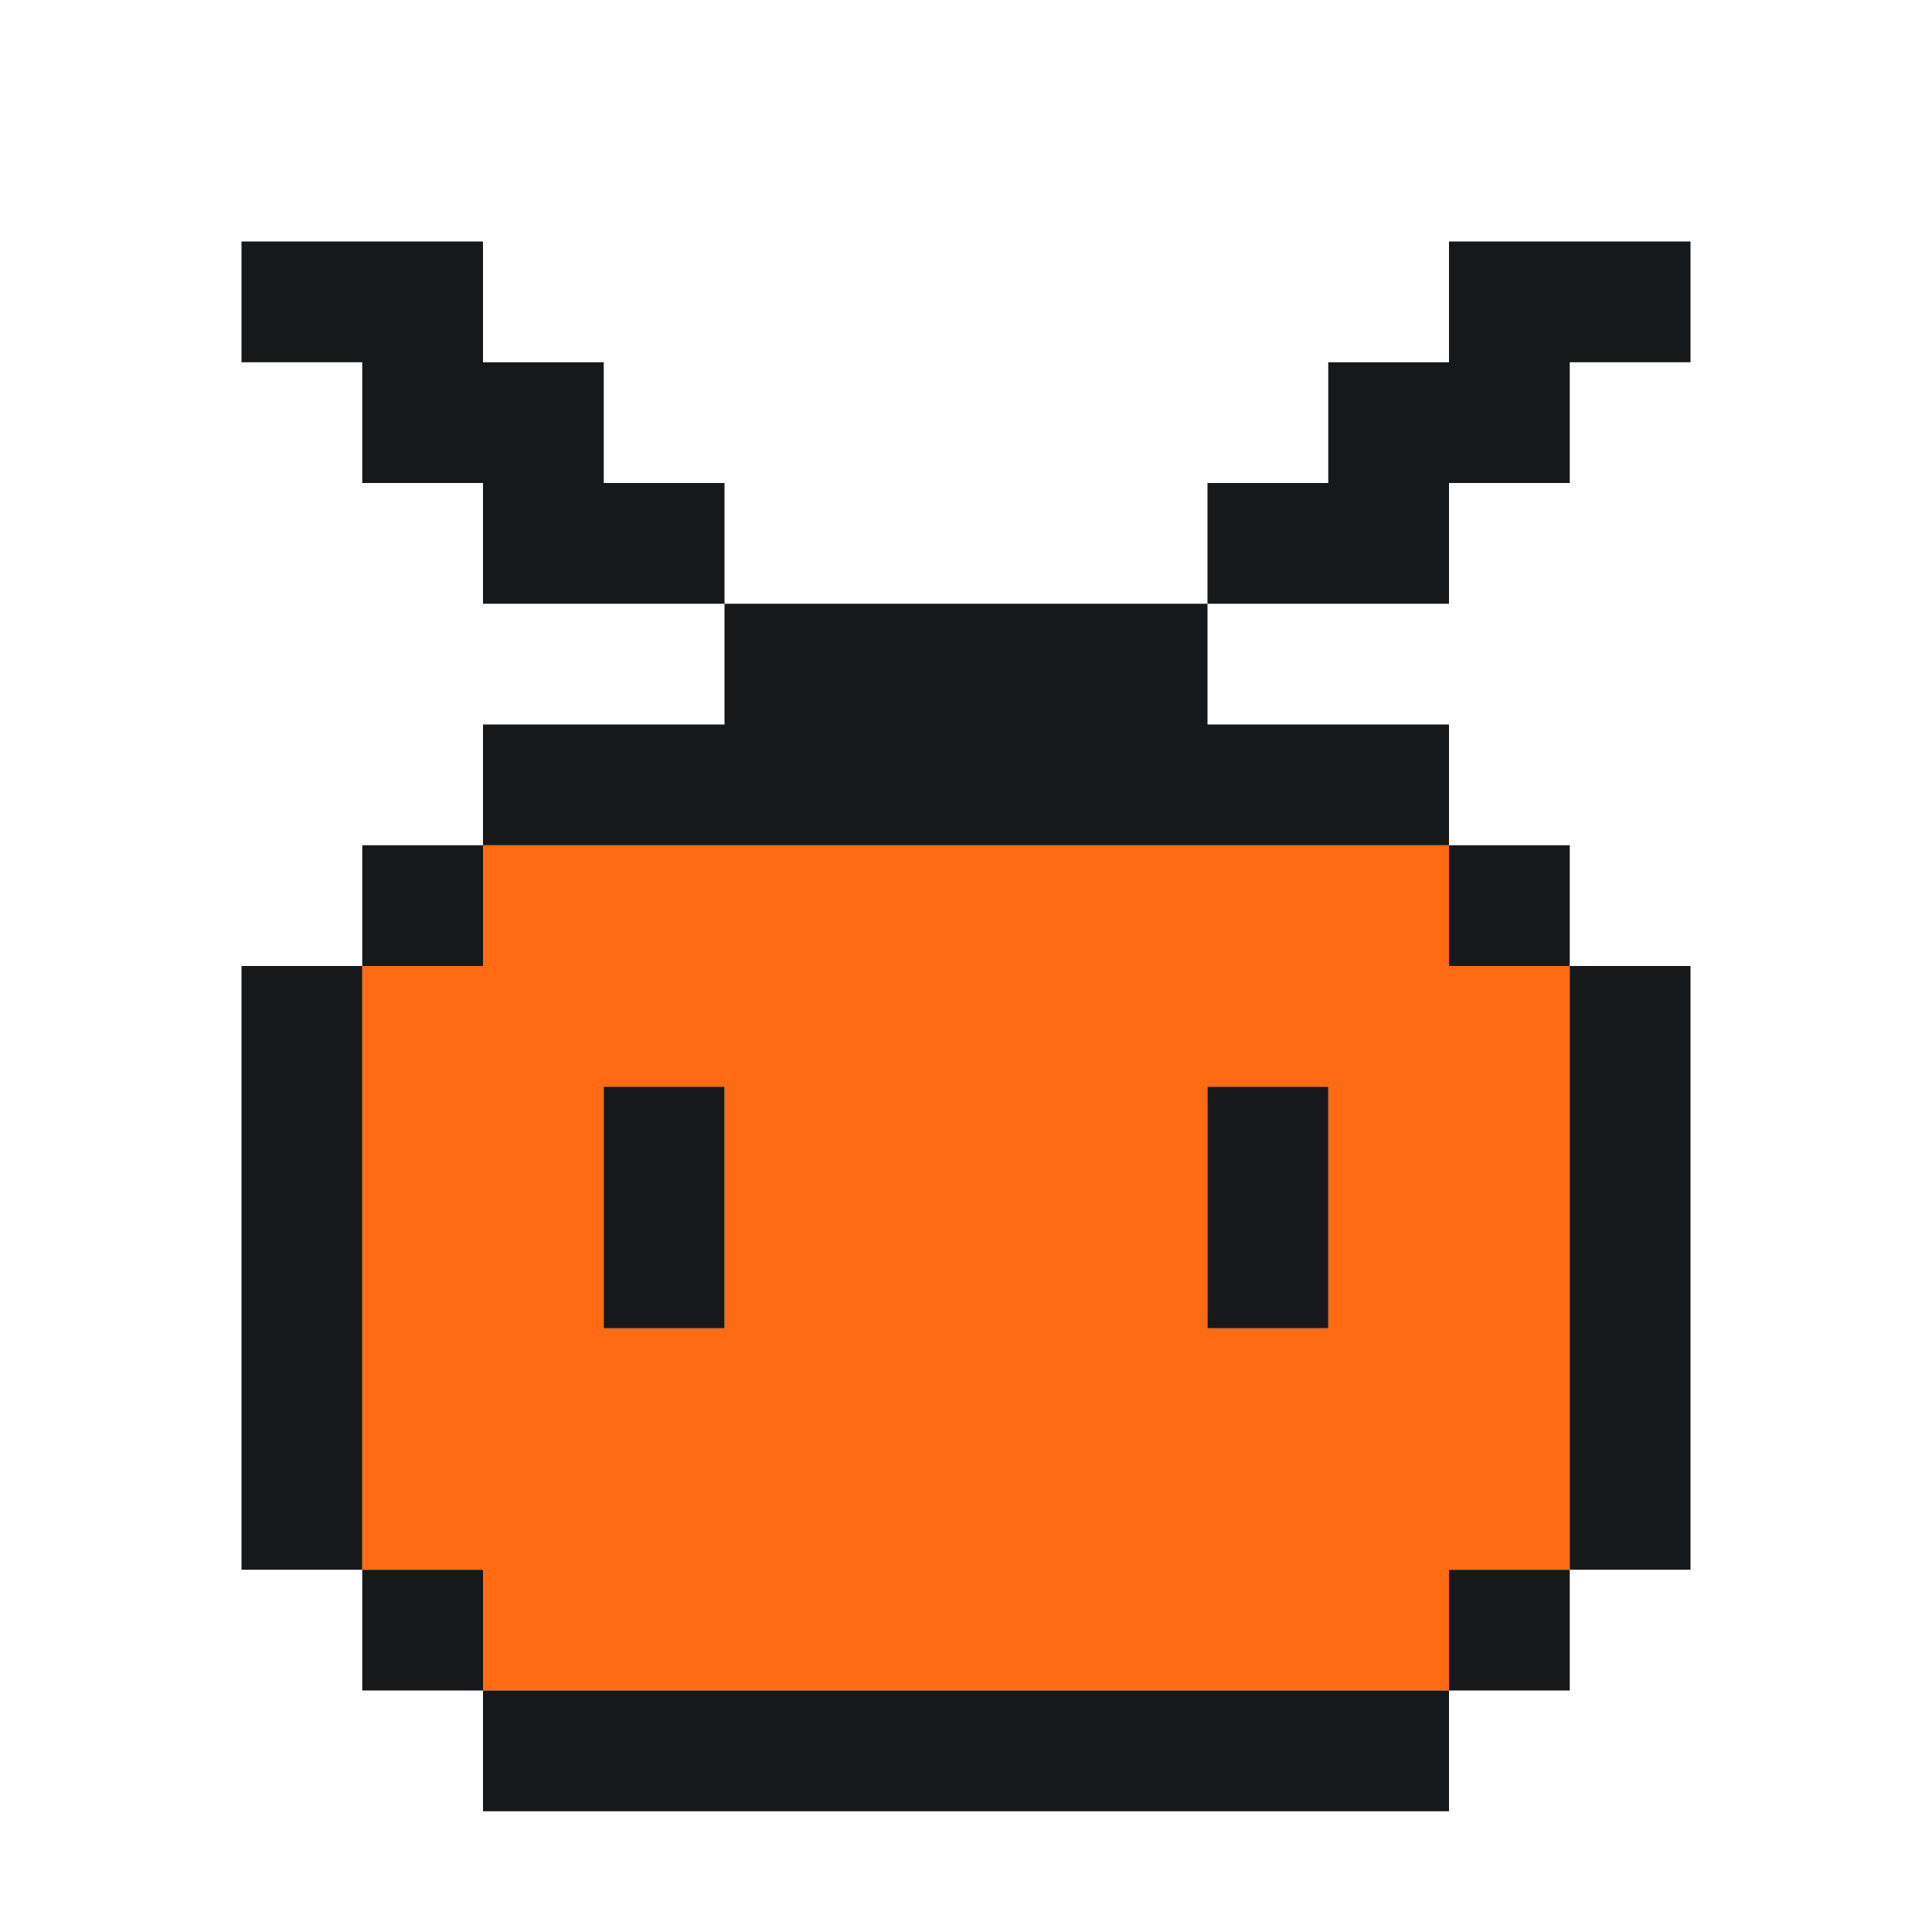
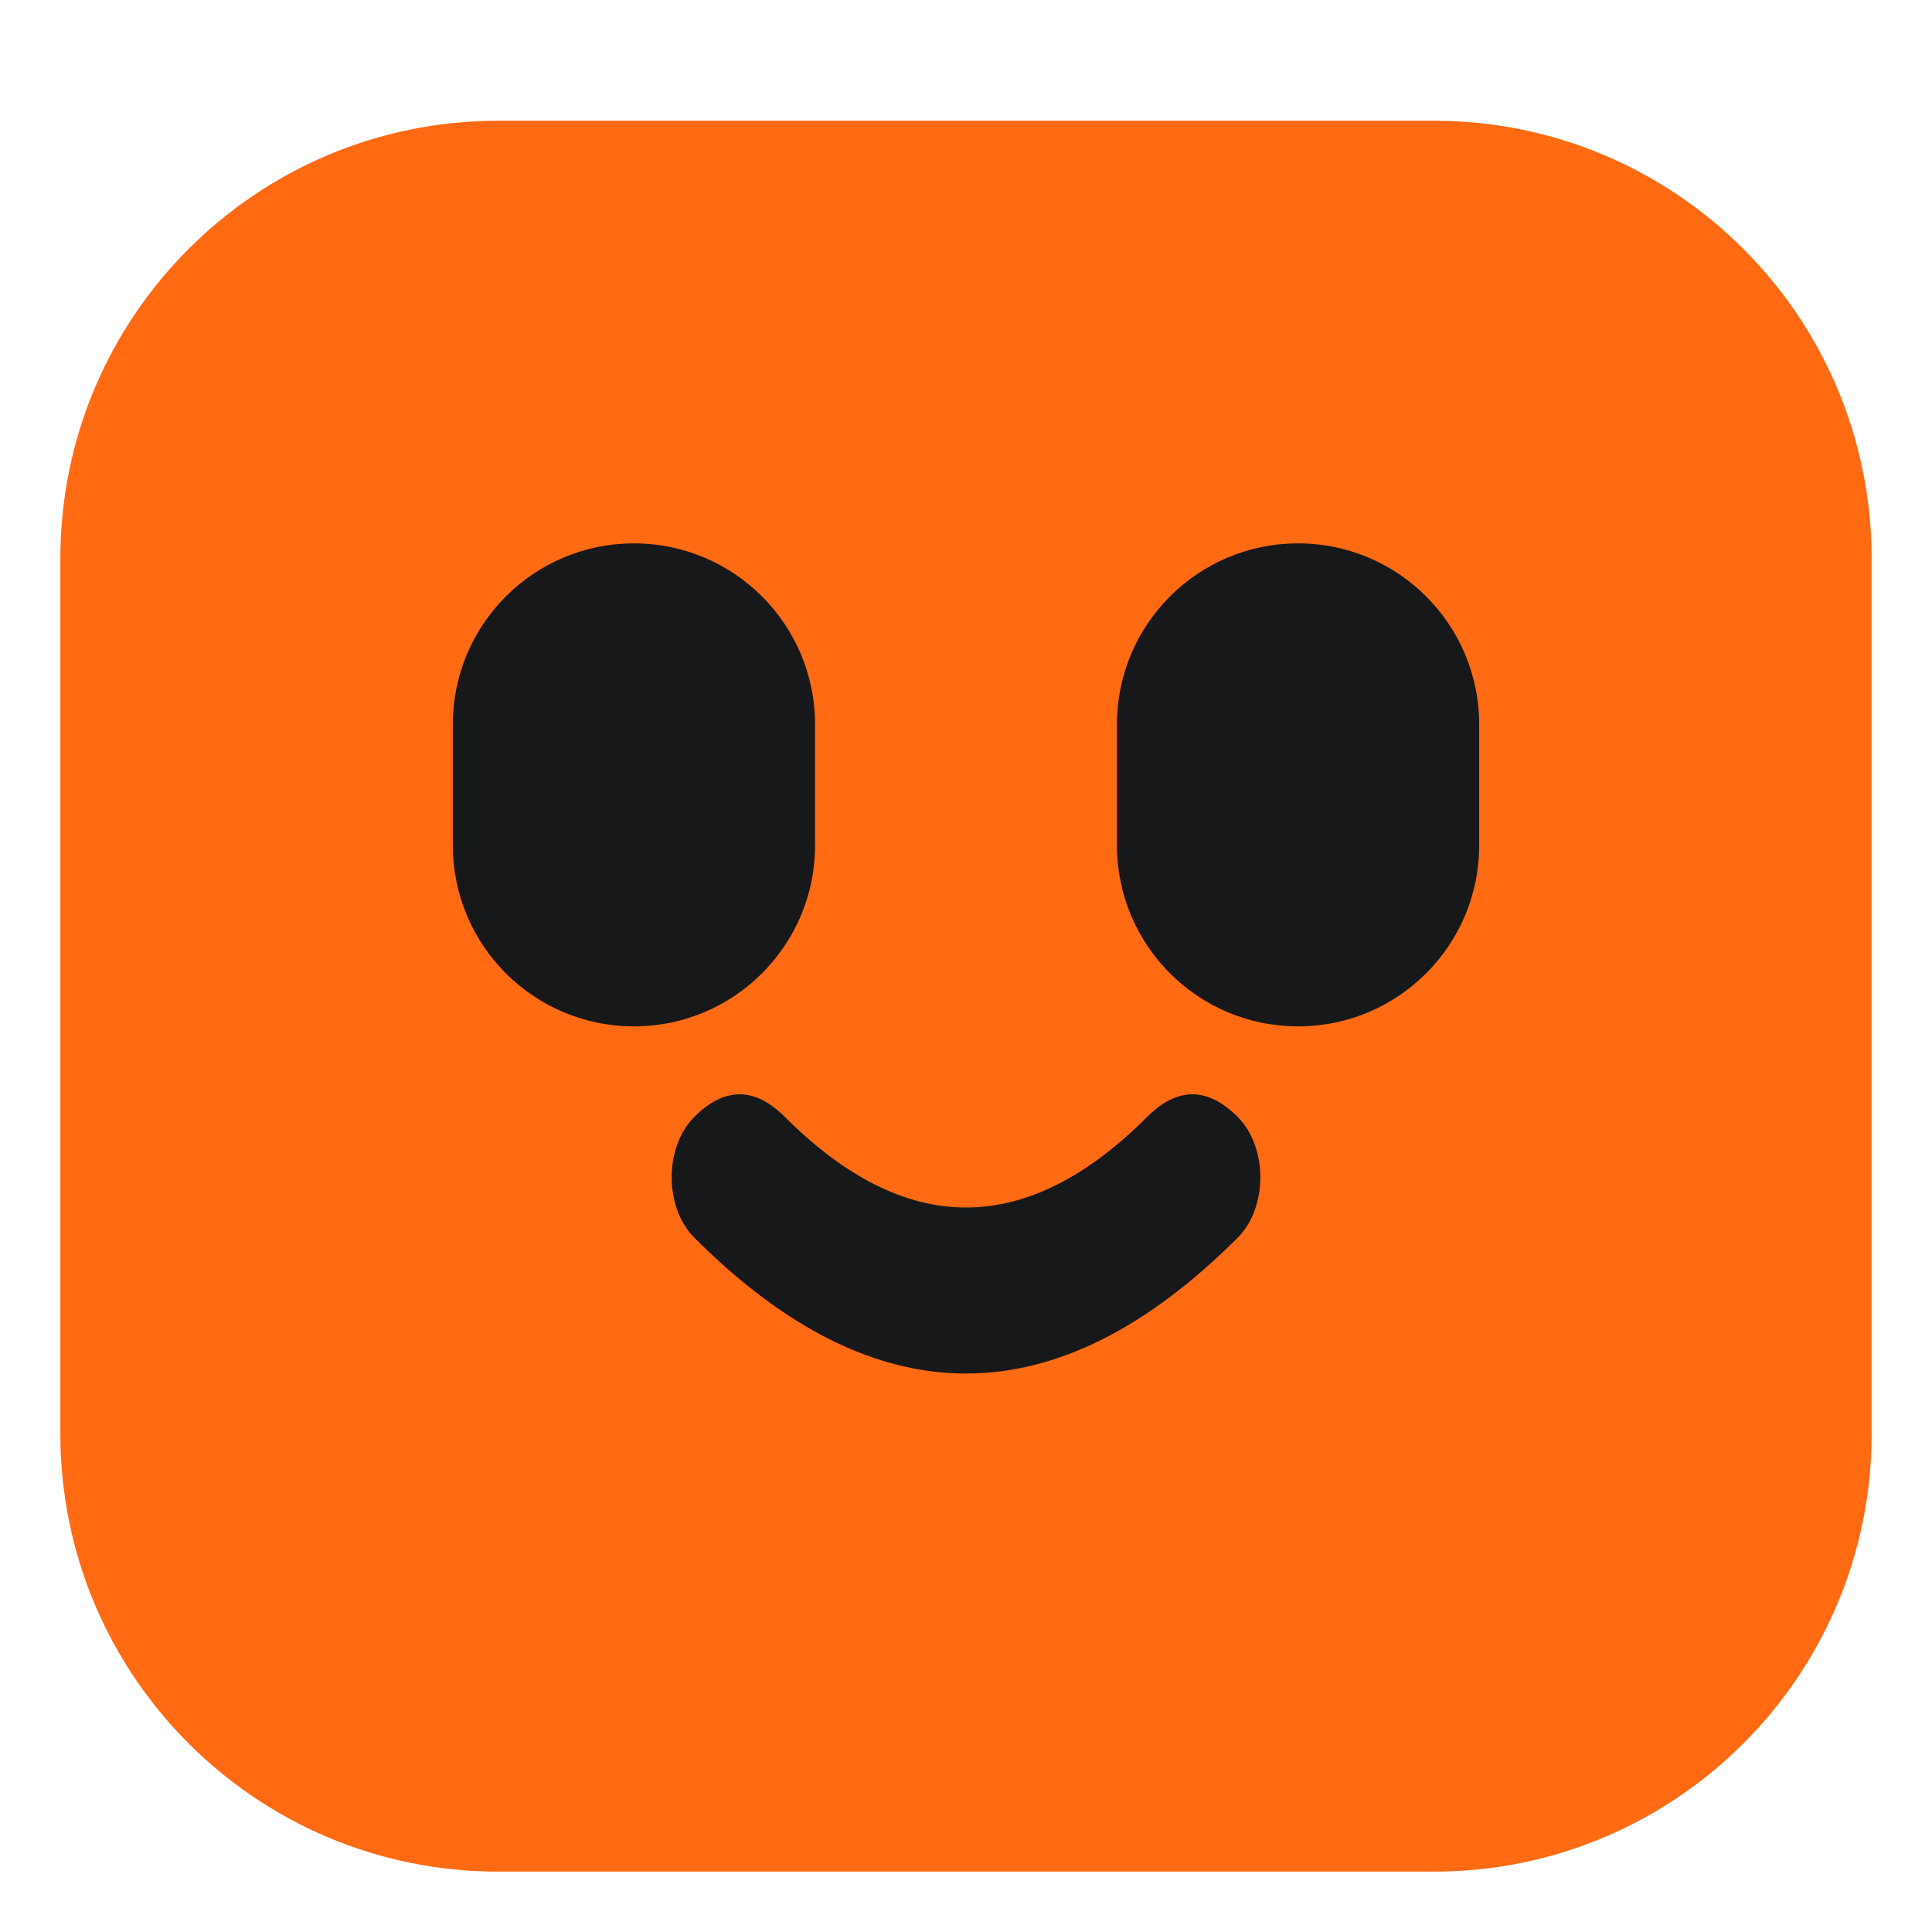
<svg xmlns="http://www.w3.org/2000/svg" width="16" height="16" viewBox="0 0 64 64" role="img" aria-label="모여락 — 16px 심볼">
-   <path fill="#FF6A13" d="M16 28 H20 V32 H16 Z M20 28 H24 V32 H20 Z M24 28 H28 V32 H24 Z M28 28 H32 V32 H28 Z M32 28 H36 V32 H32 Z M36 28 H40 V32 H36 Z M40 28 H44 V32 H40 Z M44 28 H48 V32 H44 Z M12 32 H16 V36 H12 Z M16 32 H20 V36 H16 Z M20 32 H24 V36 H20 Z M24 32 H28 V36 H24 Z M28 32 H32 V36 H28 Z M32 32 H36 V36 H32 Z M36 32 H40 V36 H36 Z M40 32 H44 V36 H40 Z M44 32 H48 V36 H44 Z M48 32 H52 V36 H48 Z M12 36 H16 V40 H12 Z M16 36 H20 V40 H16 Z M24 36 H28 V40 H24 Z M28 36 H32 V40 H28 Z M32 36 H36 V40 H32 Z M36 36 H40 V40 H36 Z M44 36 H48 V40 H44 Z M48 36 H52 V40 H48 Z M12 40 H16 V44 H12 Z M16 40 H20 V44 H16 Z M24 40 H28 V44 H24 Z M28 40 H32 V44 H28 Z M32 40 H36 V44 H32 Z M36 40 H40 V44 H36 Z M44 40 H48 V44 H44 Z M48 40 H52 V44 H48 Z M12 44 H16 V48 H12 Z M16 44 H20 V48 H16 Z M20 44 H24 V48 H20 Z M24 44 H28 V48 H24 Z M28 44 H32 V48 H28 Z M32 44 H36 V48 H32 Z M36 44 H40 V48 H36 Z M40 44 H44 V48 H40 Z M44 44 H48 V48 H44 Z M48 44 H52 V48 H48 Z M12 48 H16 V52 H12 Z M16 48 H20 V52 H16 Z M20 48 H24 V52 H20 Z M24 48 H28 V52 H24 Z M28 48 H32 V52 H28 Z M32 48 H36 V52 H32 Z M36 48 H40 V52 H36 Z M40 48 H44 V52 H40 Z M44 48 H48 V52 H44 Z M48 48 H52 V52 H48 Z M16 52 H20 V56 H16 Z M20 52 H24 V56 H20 Z M24 52 H28 V56 H24 Z M28 52 H32 V56 H28 Z M32 52 H36 V56 H32 Z M36 52 H40 V56 H36 Z M40 52 H44 V56 H40 Z M44 52 H48 V56 H44 Z" />
-   <path fill="#17181A" fill-rule="evenodd" d="M8 8 H12 V12 H8 Z M12 8 H16 V12 H12 Z M48 8 H52 V12 H48 Z M52 8 H56 V12 H52 Z M12 12 H16 V16 H12 Z M16 12 H20 V16 H16 Z M44 12 H48 V16 H44 Z M48 12 H52 V16 H48 Z M16 16 H20 V20 H16 Z M20 16 H24 V20 H20 Z M40 16 H44 V20 H40 Z M44 16 H48 V20 H44 Z M24 20 H28 V24 H24 Z M28 20 H32 V24 H28 Z M32 20 H36 V24 H32 Z M36 20 H40 V24 H36 Z M16 24 H20 V28 H16 Z M20 24 H24 V28 H20 Z M24 24 H28 V28 H24 Z M28 24 H32 V28 H28 Z M32 24 H36 V28 H32 Z M36 24 H40 V28 H36 Z M40 24 H44 V28 H40 Z M44 24 H48 V28 H44 Z M12 28 H16 V32 H12 Z M48 28 H52 V32 H48 Z M8 32 H12 V36 H8 Z M52 32 H56 V36 H52 Z M8 36 H12 V40 H8 Z M20 36 H24 V40 H20 Z M40 36 H44 V40 H40 Z M52 36 H56 V40 H52 Z M8 40 H12 V44 H8 Z M20 40 H24 V44 H20 Z M40 40 H44 V44 H40 Z M52 40 H56 V44 H52 Z M8 44 H12 V48 H8 Z M52 44 H56 V48 H52 Z M8 48 H12 V52 H8 Z M52 48 H56 V52 H52 Z M12 52 H16 V56 H12 Z M48 52 H52 V56 H48 Z M16 56 H20 V60 H16 Z M20 56 H24 V60 H20 Z M24 56 H28 V60 H24 Z M28 56 H32 V60 H28 Z M32 56 H36 V60 H32 Z M36 56 H40 V60 H36 Z M40 56 H44 V60 H40 Z M44 56 H48 V60 H44 Z" />
+   <path fill="#FF6A13" d="M16.5 4 H47.5 A14.5 14.5 0 0 1 62 18.5 V47.5 A14.5 14.5 0 0 1 47.5 62 H16.5 A14.5 14.5 0 0 1 2 47.5 V18.5 A14.5 14.5 0 0 1 16.5 4 Z" />
+   <path fill="#17181A" fill-rule="evenodd" d="M21 18 H21 A6 6 0 0 1 27 24 V28 A6 6 0 0 1 21 34 H21 A6 6 0 0 1 15 28 V24 A6 6 0 0 1 21 18 Z M43 18 H43 A6 6 0 0 1 49 24 V28 A6 6 0 0 1 43 34 H43 A6 6 0 0 1 37 28 V24 A6 6 0 0 1 43 18 Z M23 37 C24 36 25 36 26 37 Q32 43 38 37 C39 36 40 36 41 37 C42 38 42 40 41 41 Q32 50 23 41 C22 40 22 38 23 37 Z" />
</svg>
